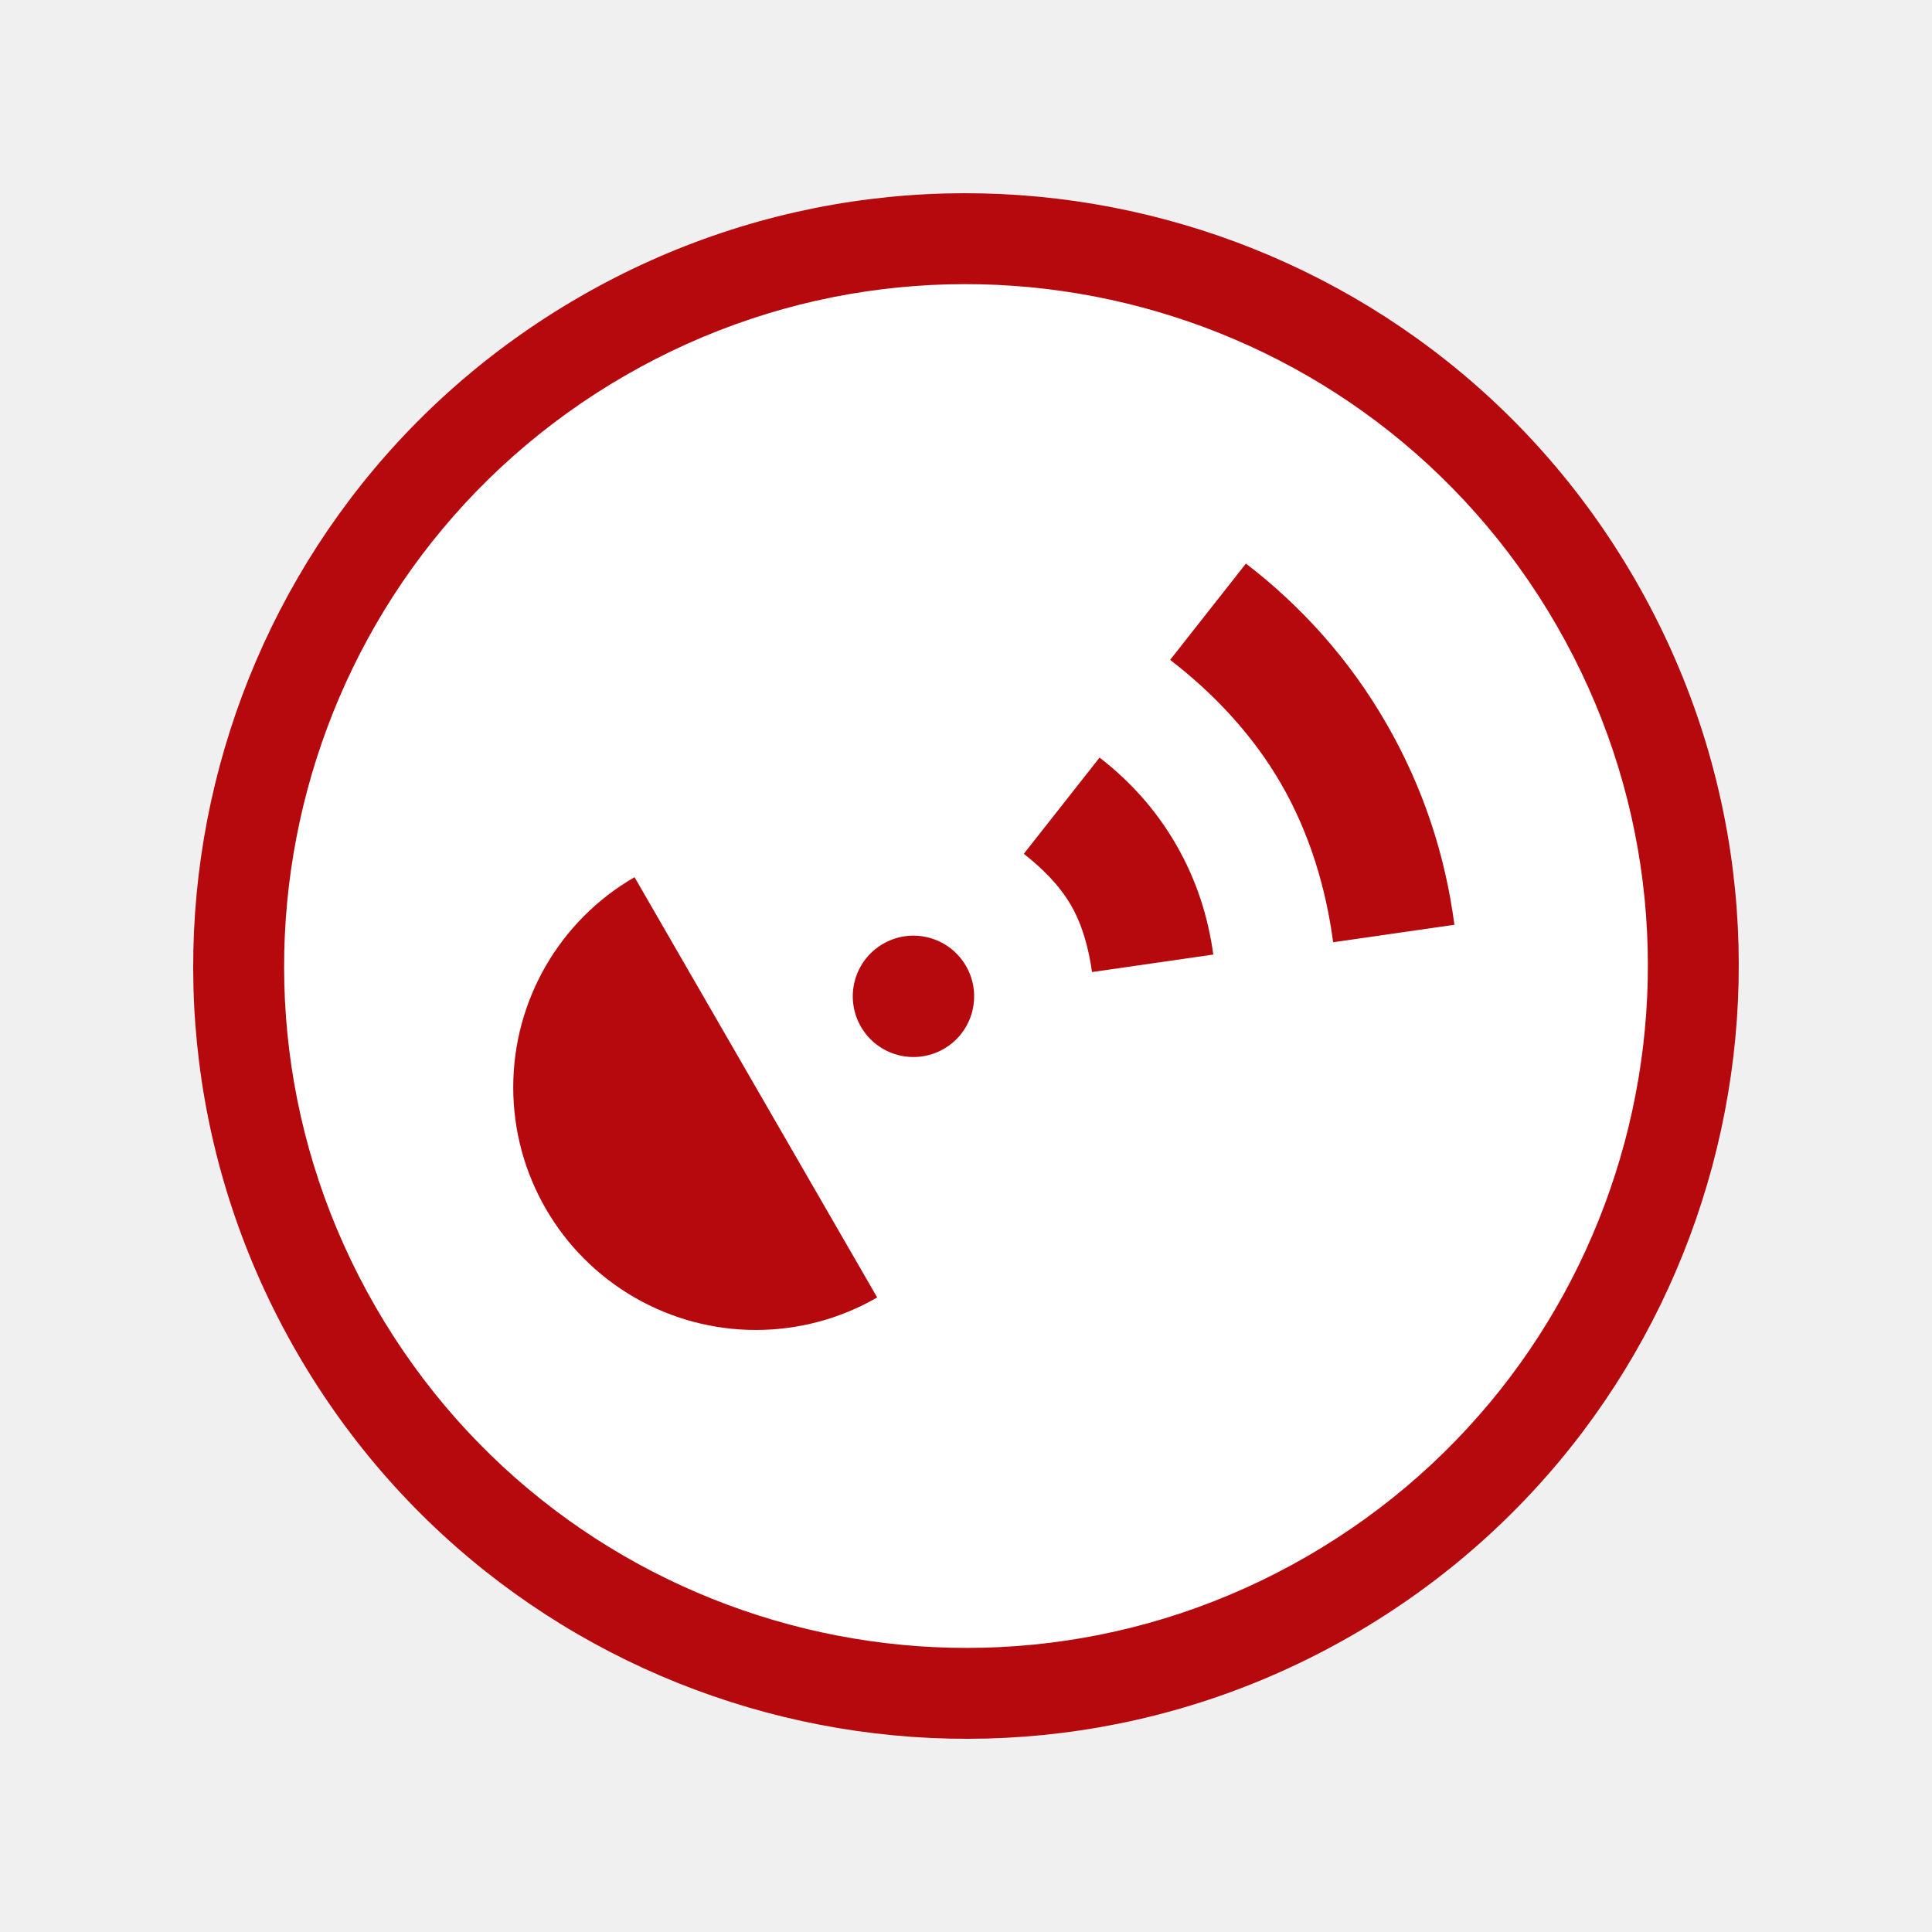
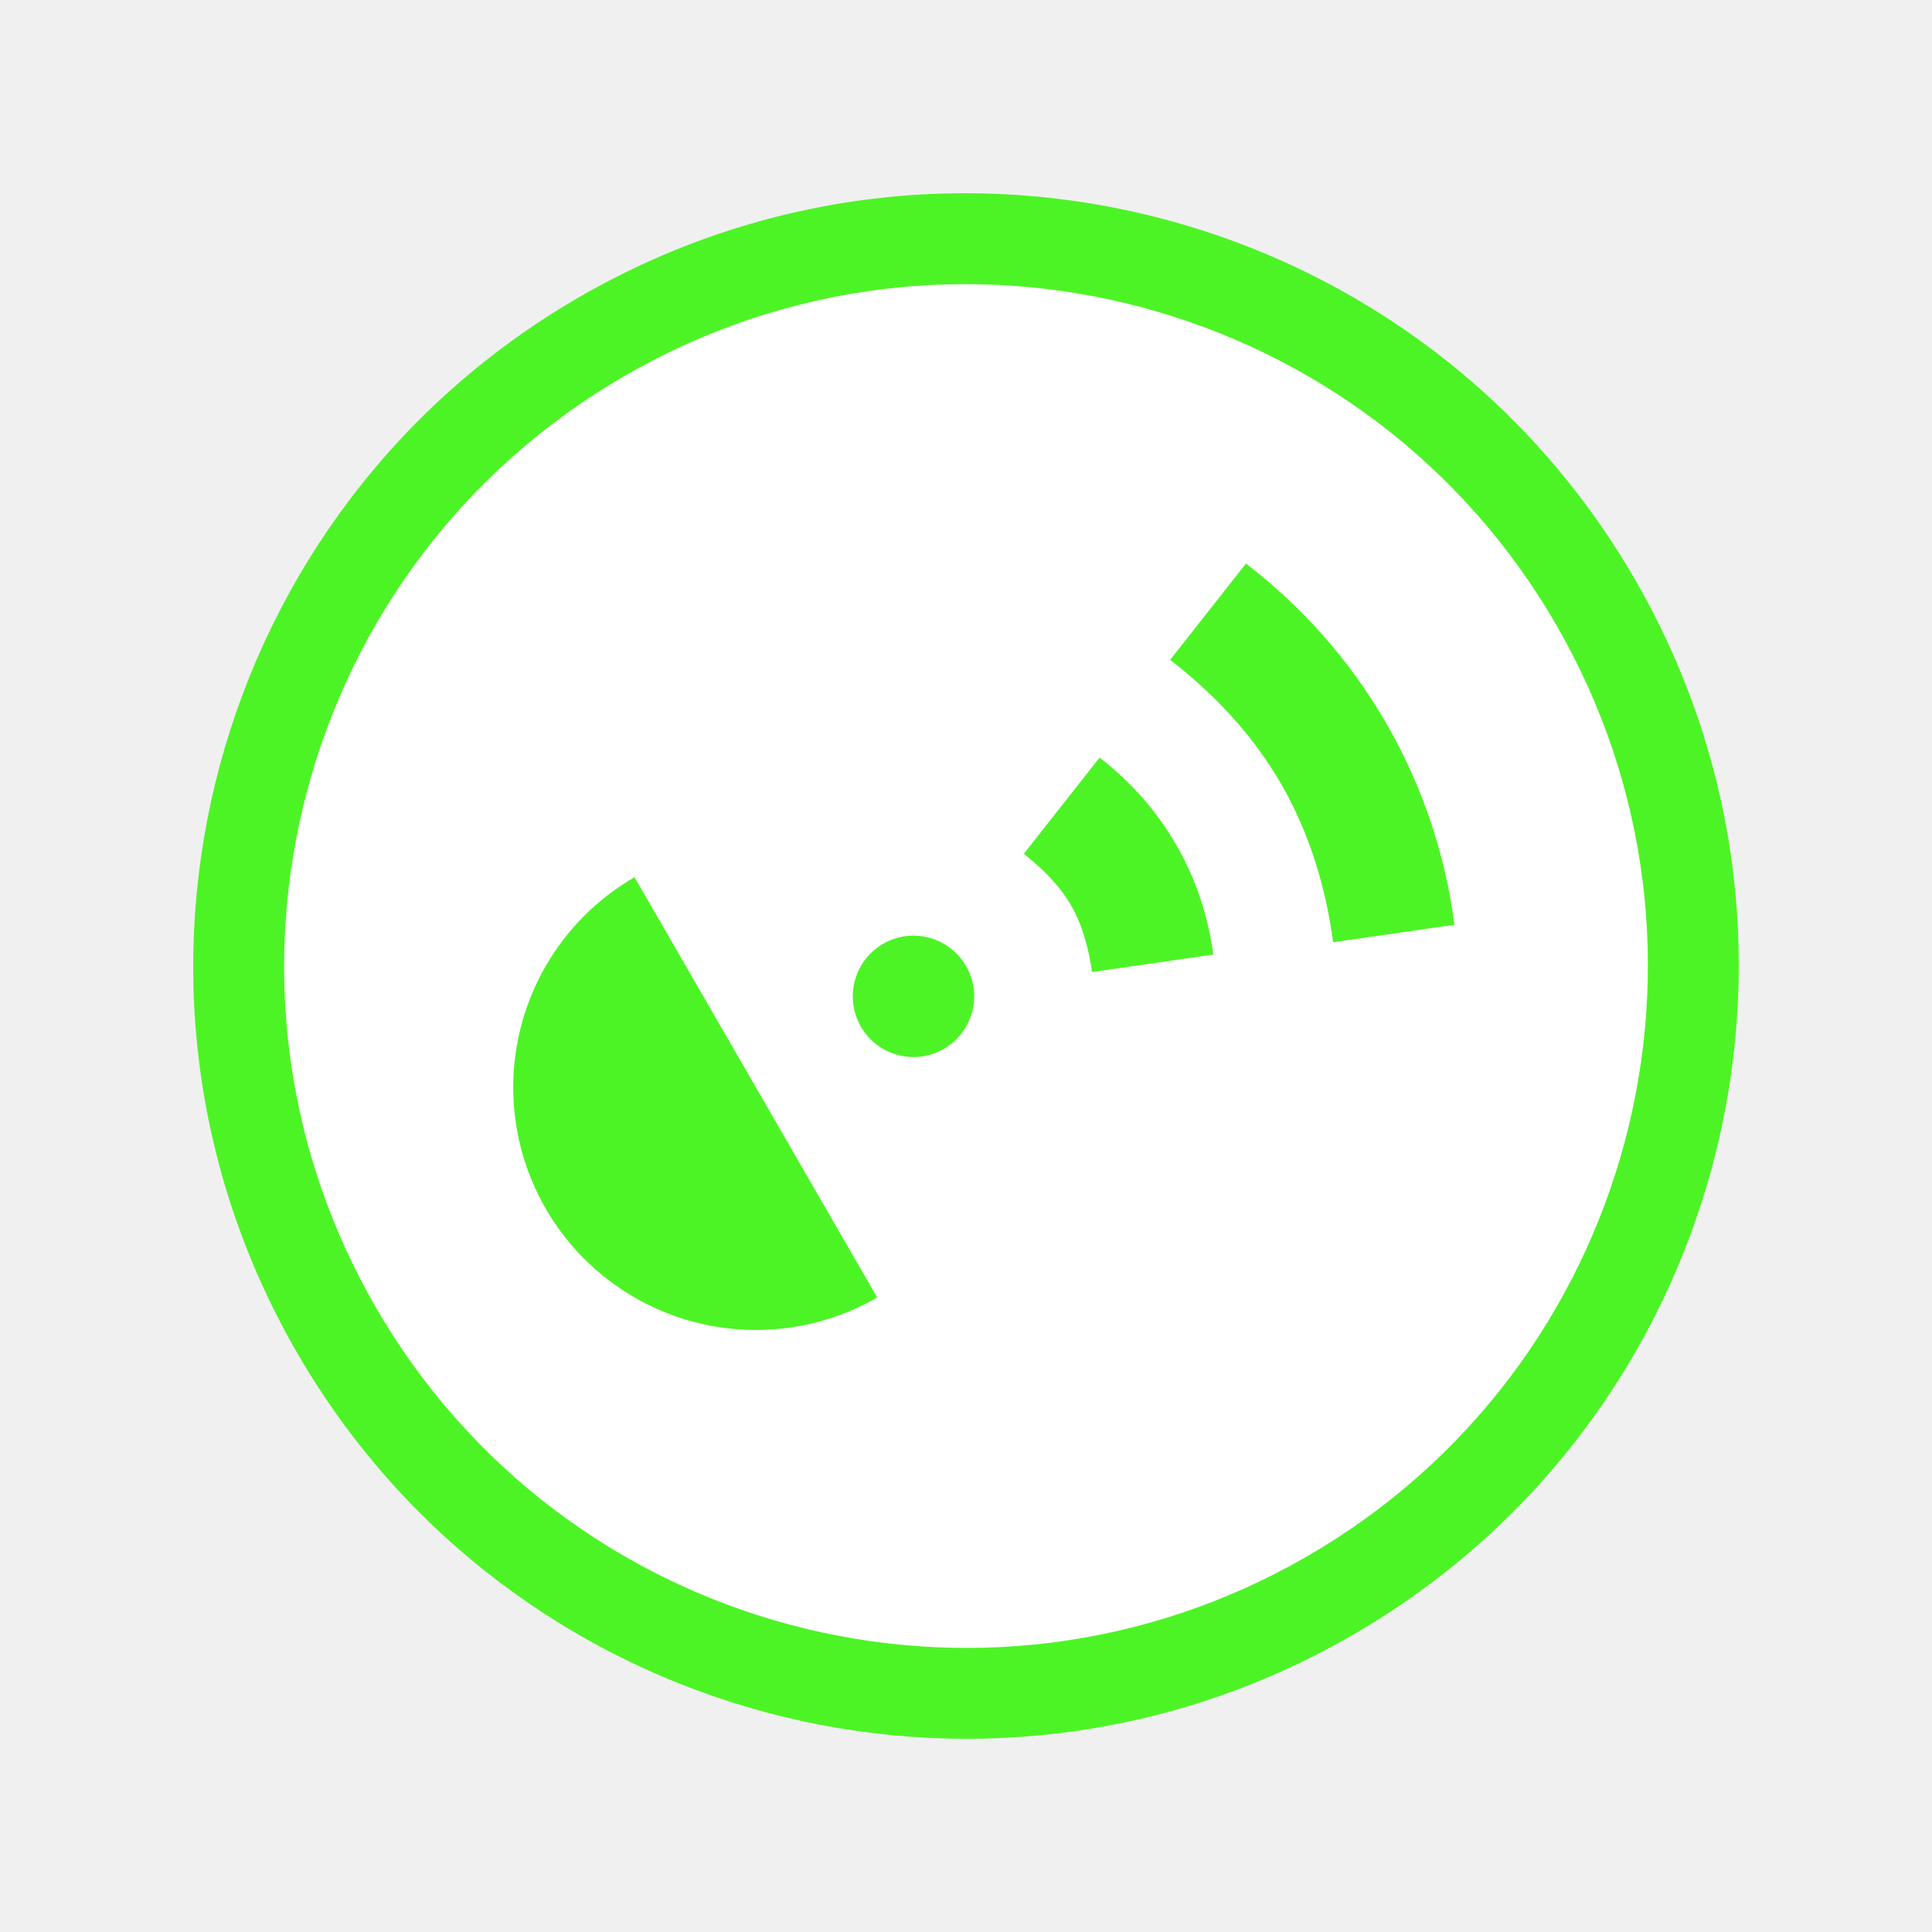
<svg xmlns="http://www.w3.org/2000/svg" width="64px" height="64px" version="1.1">
  <ellipse transform="rotate(-30)" cx="11.713" cy="43.713" rx="24.705" ry="24.705" fill="#fff" stroke-width=".891" />
-   <g fill="#b6090e">
+   <g fill="#4DF425">
    <g stroke-width=".891">
      <circle transform="rotate(-30)" cx="9.703" cy="43.713" r="2.01" />
      <path d="m36.425 25.095-2.51 3.189c0.586 0.461 1.17 1.022 1.565 1.707 0.395 0.685 0.589 1.471 0.695 2.209l4.017-0.579c-0.171-1.254-0.559-2.476-1.231-3.64-0.672-1.164-1.536-2.111-2.537-2.886z" />
      <path d="m41.272 18.67-2.51 3.189c1.419 1.091 2.729 2.466 3.679 4.112 0.95 1.646 1.486 3.468 1.721 5.242l4.017-0.579c-0.3-2.291-1.03-4.547-2.257-6.673-1.227-2.126-2.816-3.886-4.65-5.292z" />
    </g>
    <path transform="rotate(-30)" d="m3.675 51.751a8.038 8.038 0 0 1-6.961-4.019 8.038 8.038 0 0 1 0-8.038 8.038 8.038 0 0 1 6.961-4.019v8.038z" stroke-width=".891" />
    <path d="m19.202 9.834c-12.242 7.068-16.437 22.722-9.369 34.964 7.068 12.242 22.722 16.437 34.964 9.369s16.437-22.722 9.369-34.964-22.722-16.437-34.964-9.369zm1.506 2.608c10.802-6.237 24.614-2.535 30.851 8.267 6.237 10.802 2.535 24.614-8.267 30.851-10.802 6.237-24.614 2.535-30.851-8.267-6.237-10.802-2.535-24.614 8.267-30.851z" stroke-width=".891" />
  </g>
</svg>
